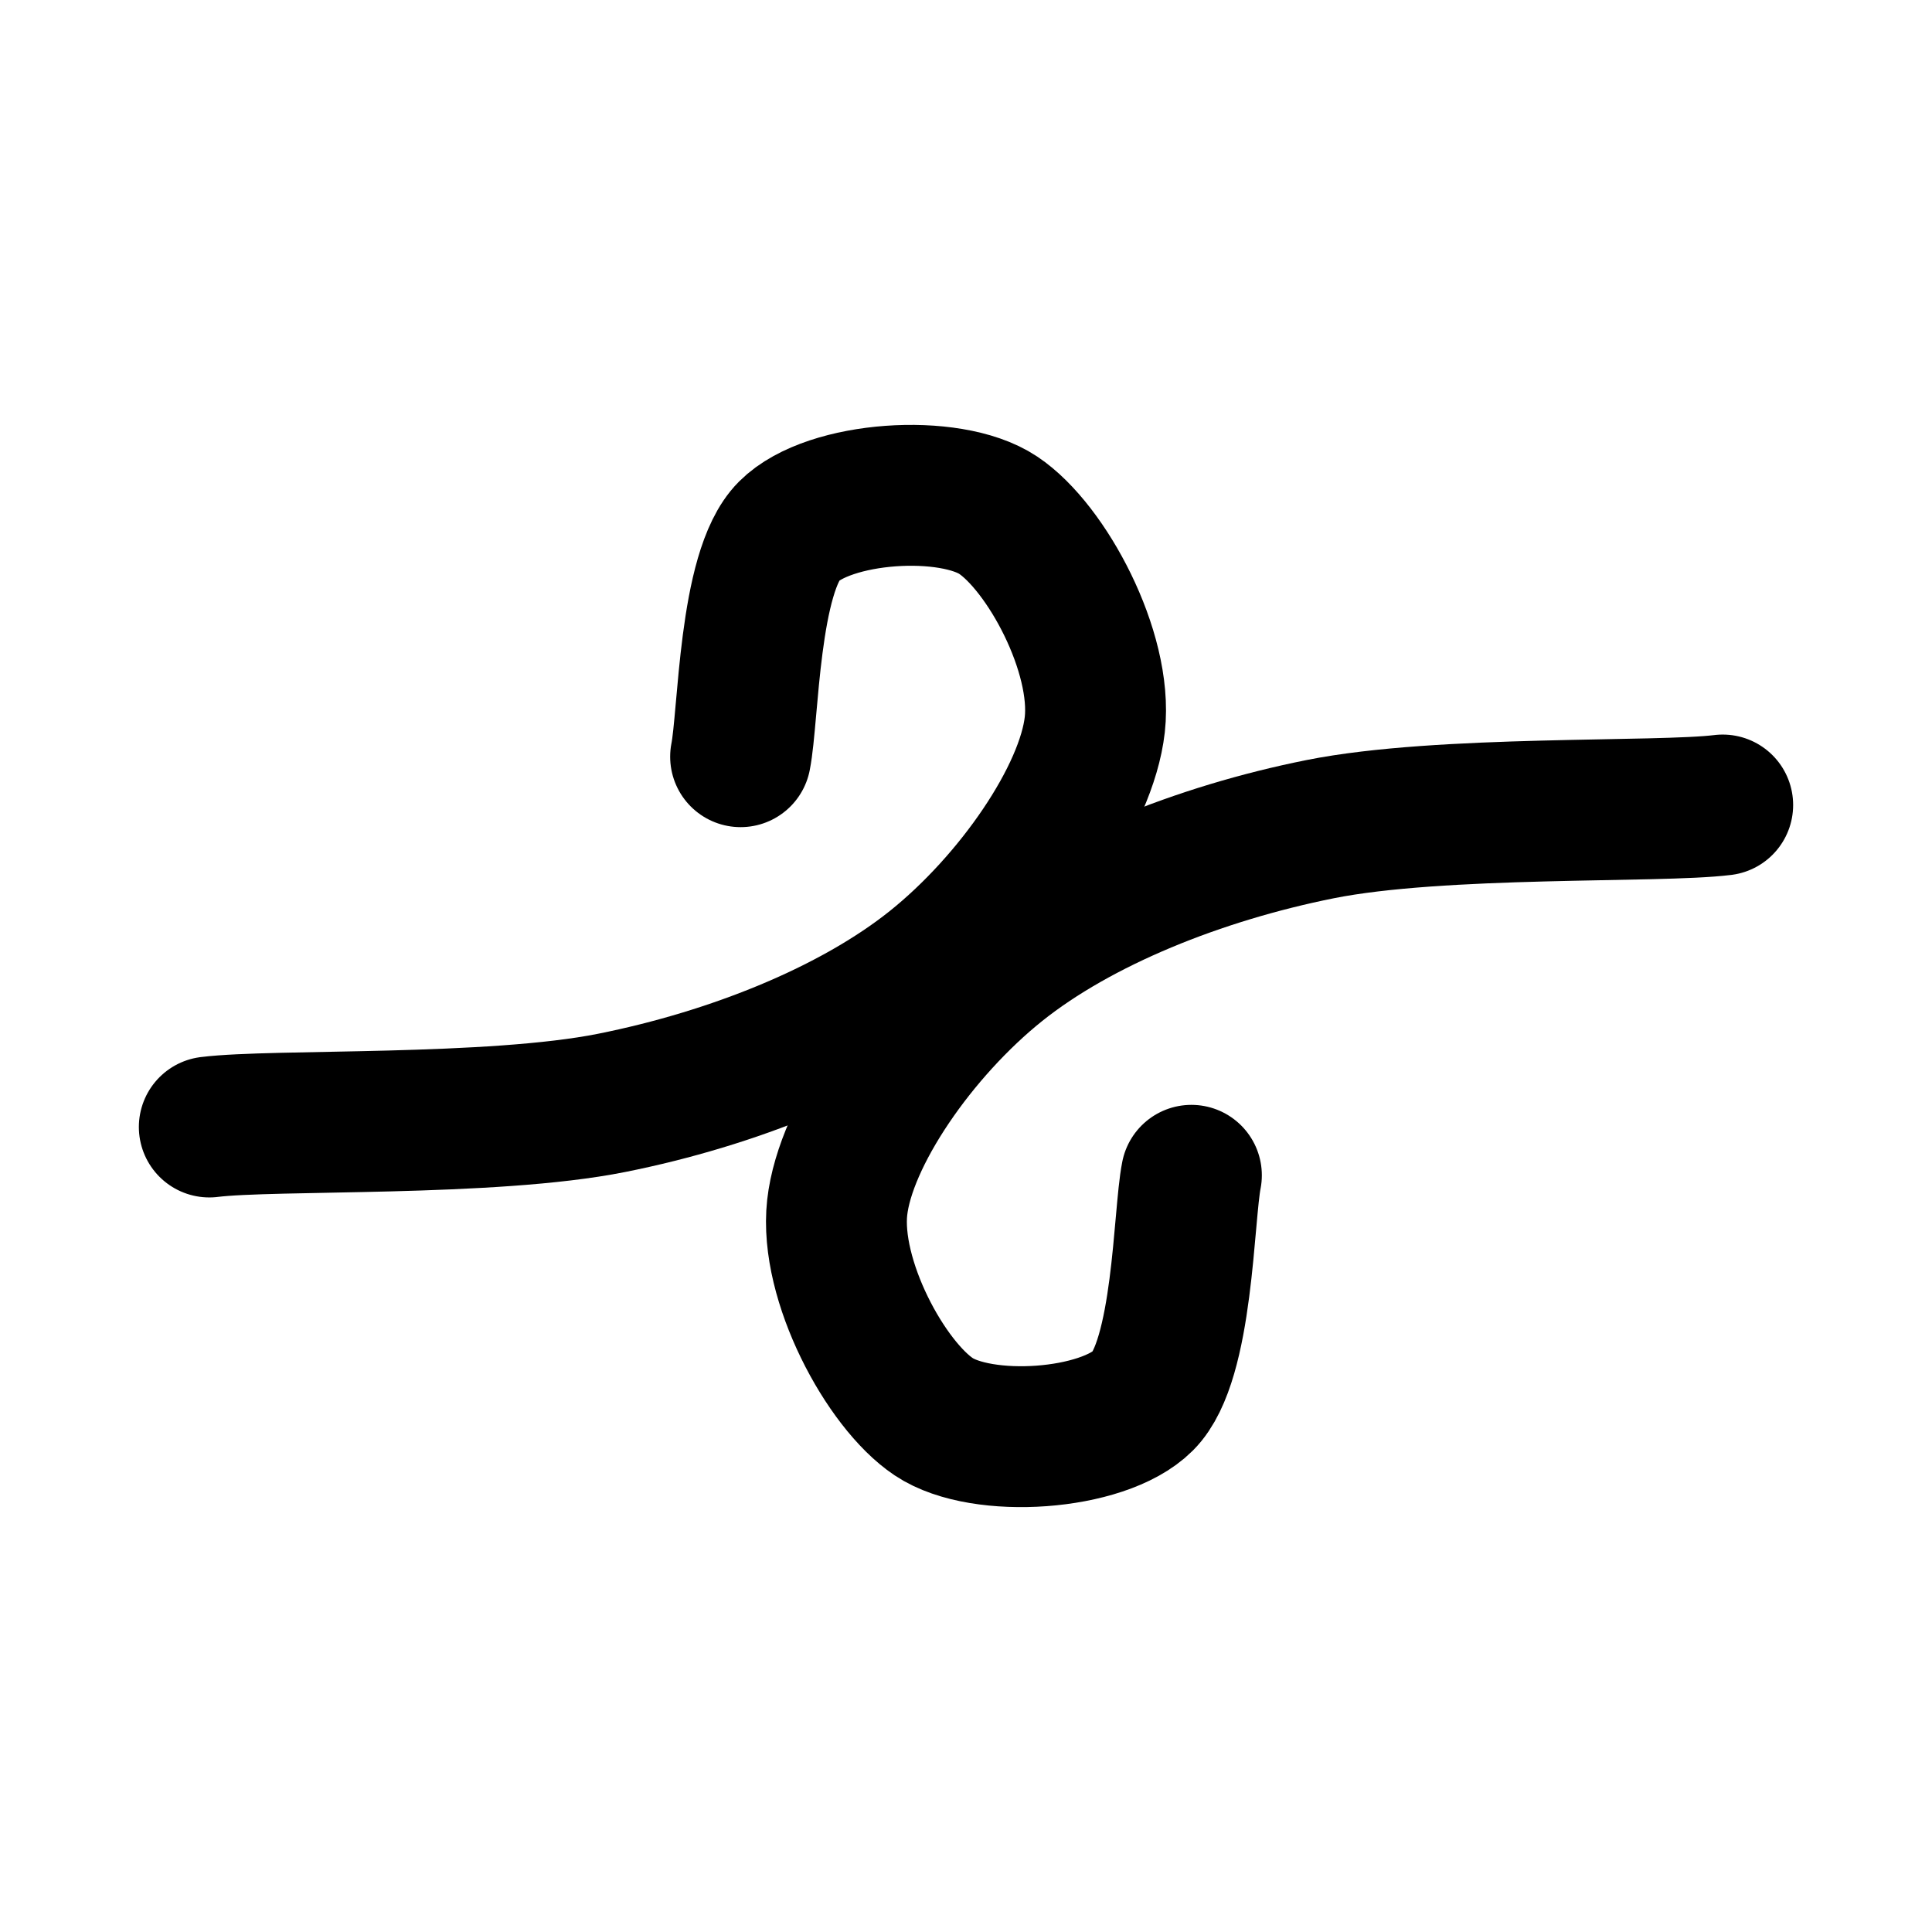
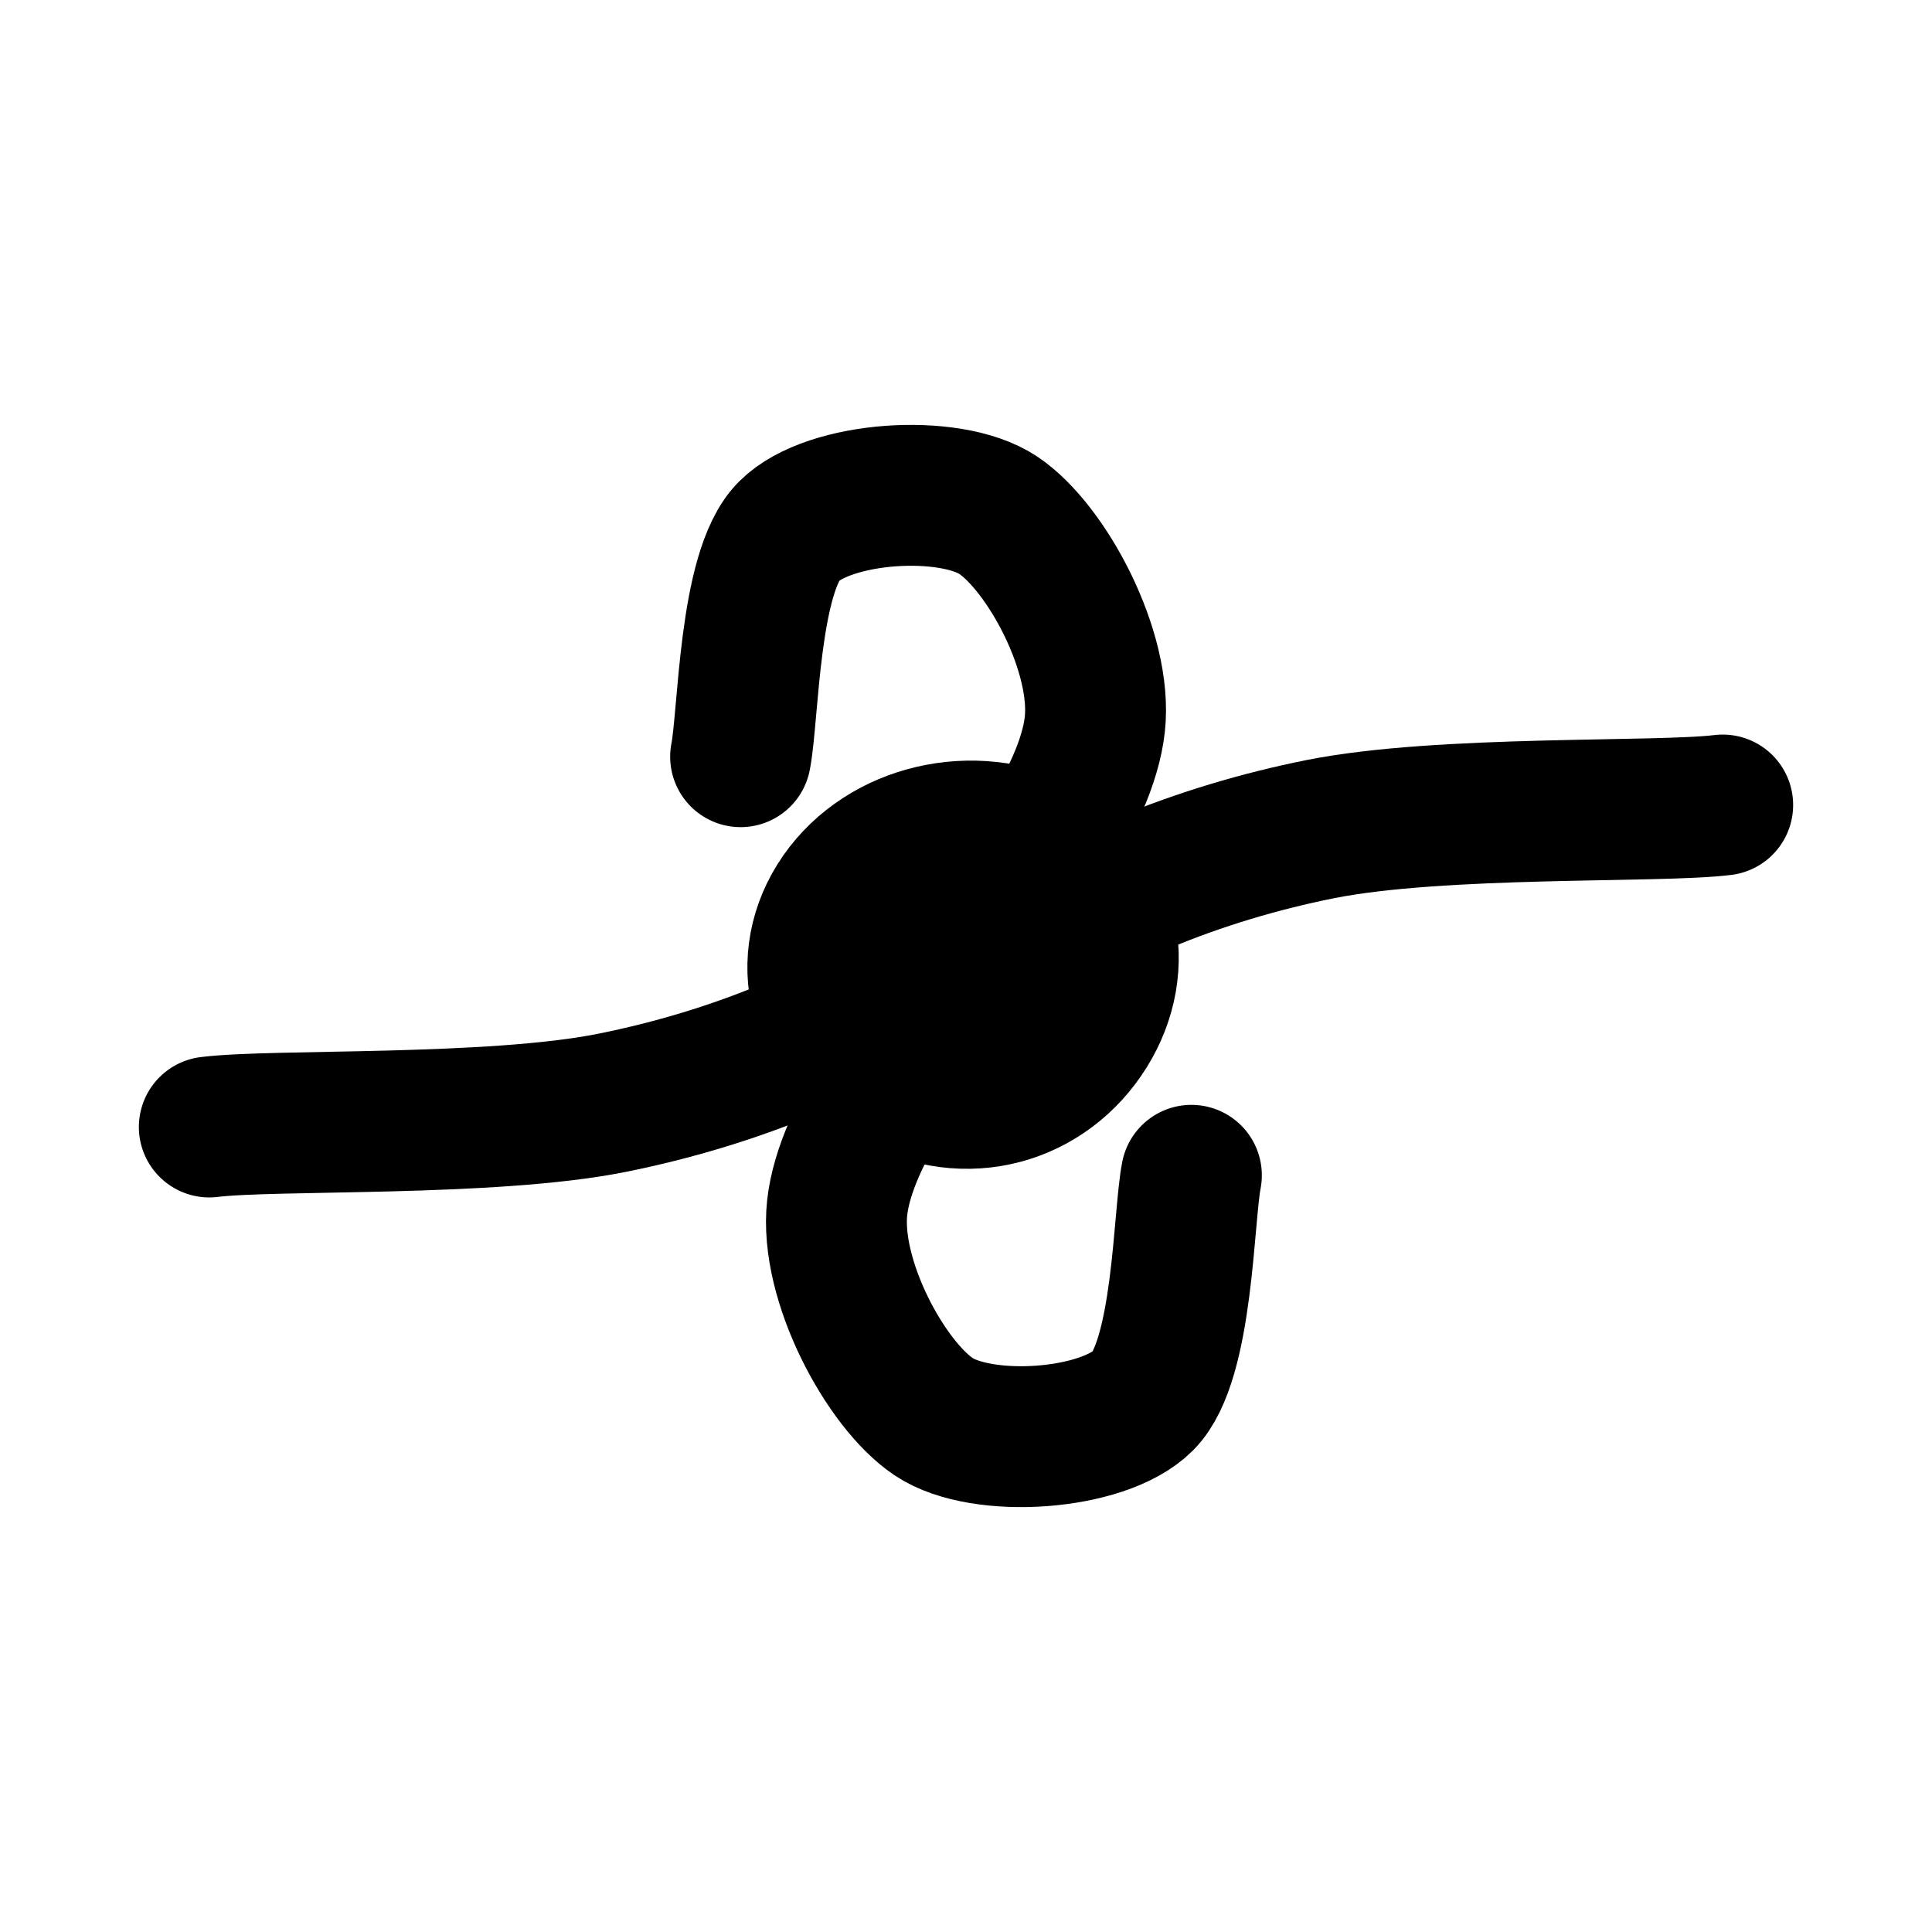
<svg xmlns="http://www.w3.org/2000/svg" viewBox="0 0 24 24" fill="none" stroke="currentColor" stroke-width="1.75" stroke-linecap="round" stroke-linejoin="round">
  <path d="M2.6 14 C3.4 13.9 6.1 14 7.6 13.7 C9.1 13.4 10.6 12.8 11.6 12 C12.6 11.2 13.5 9.9 13.6 9 C13.7 8.1 13 6.8 12.4 6.4 C11.8 6 10.3 6.1 9.8 6.6 C9.3 7.1 9.3 8.9 9.2 9.4" />
  <path d="M21.4 10 C20.6 10.1 17.9 10 16.4 10.3 C14.9 10.6 13.4 11.2 12.4 12 C11.4 12.8 10.5 14.1 10.4 15 C10.3 15.9 11 17.2 11.6 17.6 C12.2 18 13.7 17.9 14.2 17.4 C14.7 16.9 14.7 15.1 14.8 14.6" />
+   <path d="M12.9 10.5 C13.8 11 14 12 13.5 12.8 C13 13.6 12 13.9 11.1 13.4 C10.2 13 9.9 12 10.4 11.2 C10.9 10.4 12 10.1 12.9 10.5" data-role="mark" data-rest="hidden" />
</svg>
